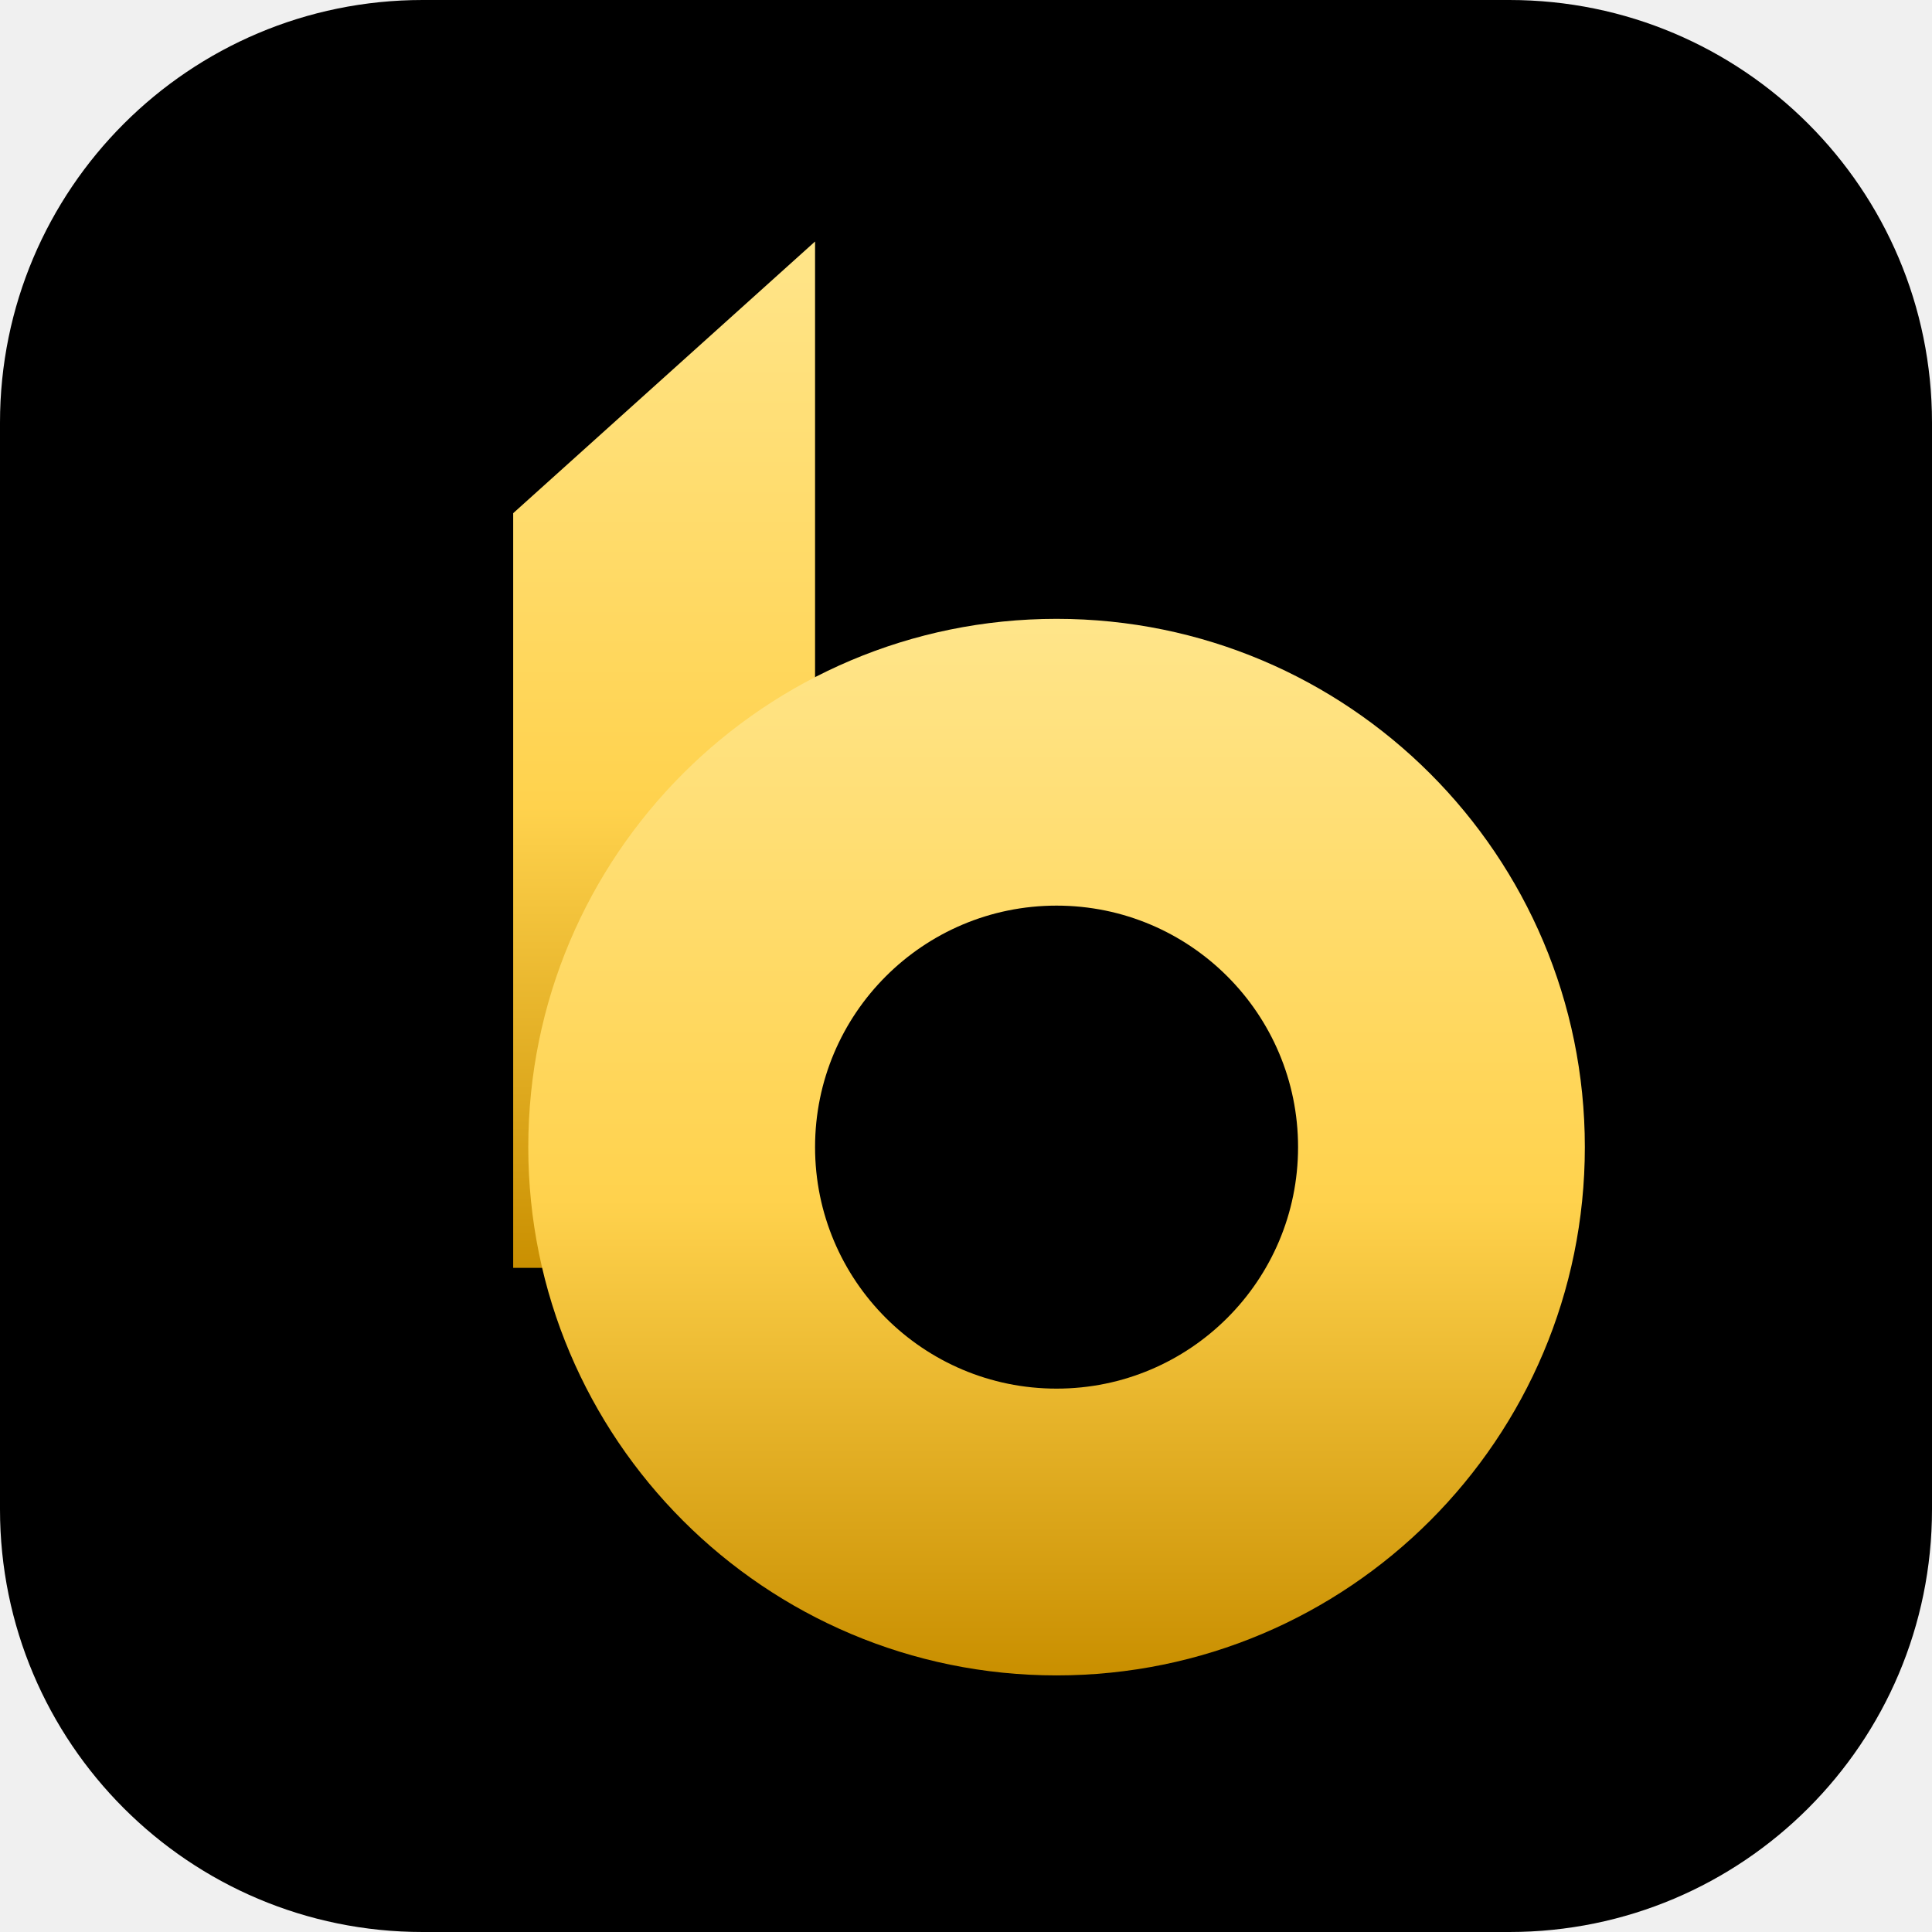
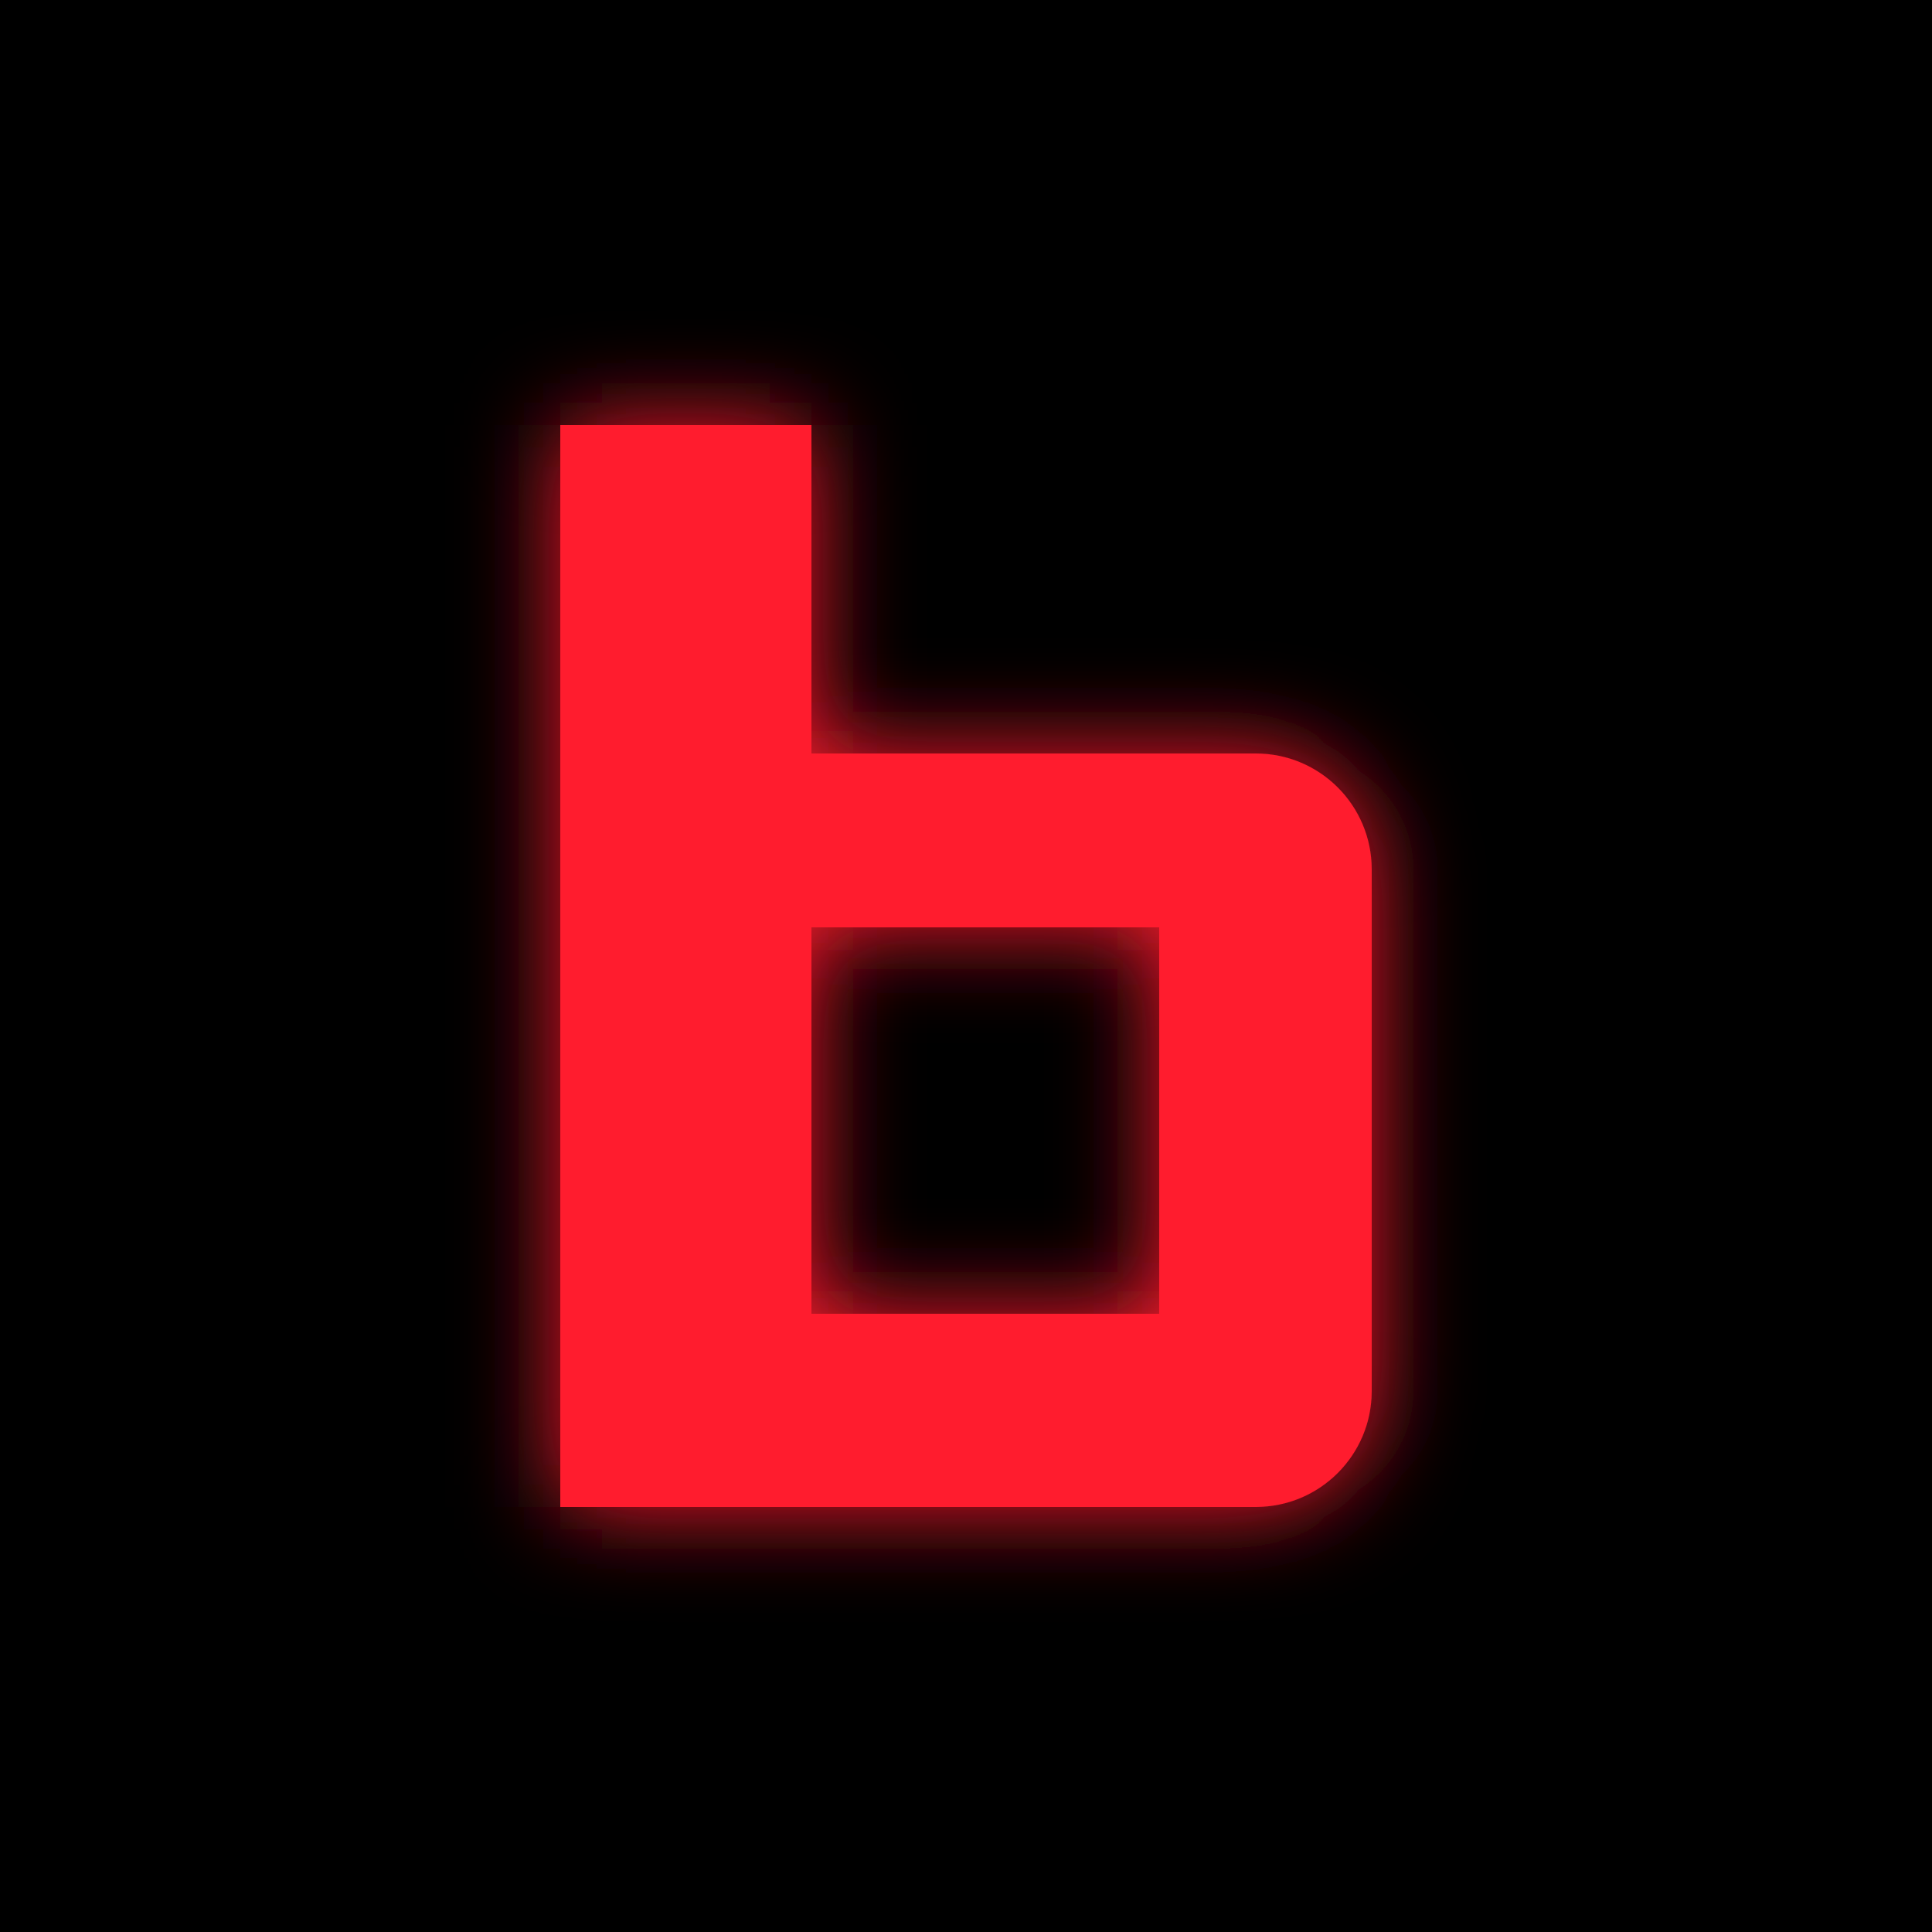
- <svg xmlns="http://www.w3.org/2000/svg" viewBox="0 0 64 64">
+ <svg xmlns="http://www.w3.org/2000/svg" viewBox="0 0 100 100" role="img" aria-label="bMovies">
  <defs>
-     <linearGradient id="g" x1="0" y1="0" x2="0" y2="1">
-       <stop offset="0" stop-color="#FFE58A" />
-       <stop offset=".55" stop-color="#FFD24D" />
-       <stop offset="1" stop-color="#C98F00" />
-     </linearGradient>
-     <mask id="h">
-       <rect width="64" height="64" fill="#fff" />
-       <circle cx="35" cy="38" r="8" fill="#000" />
-     </mask>
+     <filter id="g" x="-30%" y="-30%" width="160%" height="160%">
+       <feGaussianBlur stdDeviation="2.5" result="b" />
+       <feMerge>
+         <feMergeNode in="b" />
+         <feMergeNode in="SourceGraphic" />
+       </feMerge>
+     </filter>
  </defs>
-   <rect width="64" height="64" rx="14" fill="#000" />
-   <g fill="url(#g)" mask="url(#h)">
-     <polygon points="27,8 27,42 17,42 17,17" />
-     <circle cx="35" cy="38" r="17.5" />
-   </g>
+   <rect width="100" height="100" fill="#000000" />
+   <path filter="url(#g)" fill="#ff1f2d" fill-rule="evenodd" d="M29 22h13v17h23a6 6 0 0 1 6 6v27a6 6 0 0 1-6 6H29z M42 48v20h18V48z" />
</svg>
